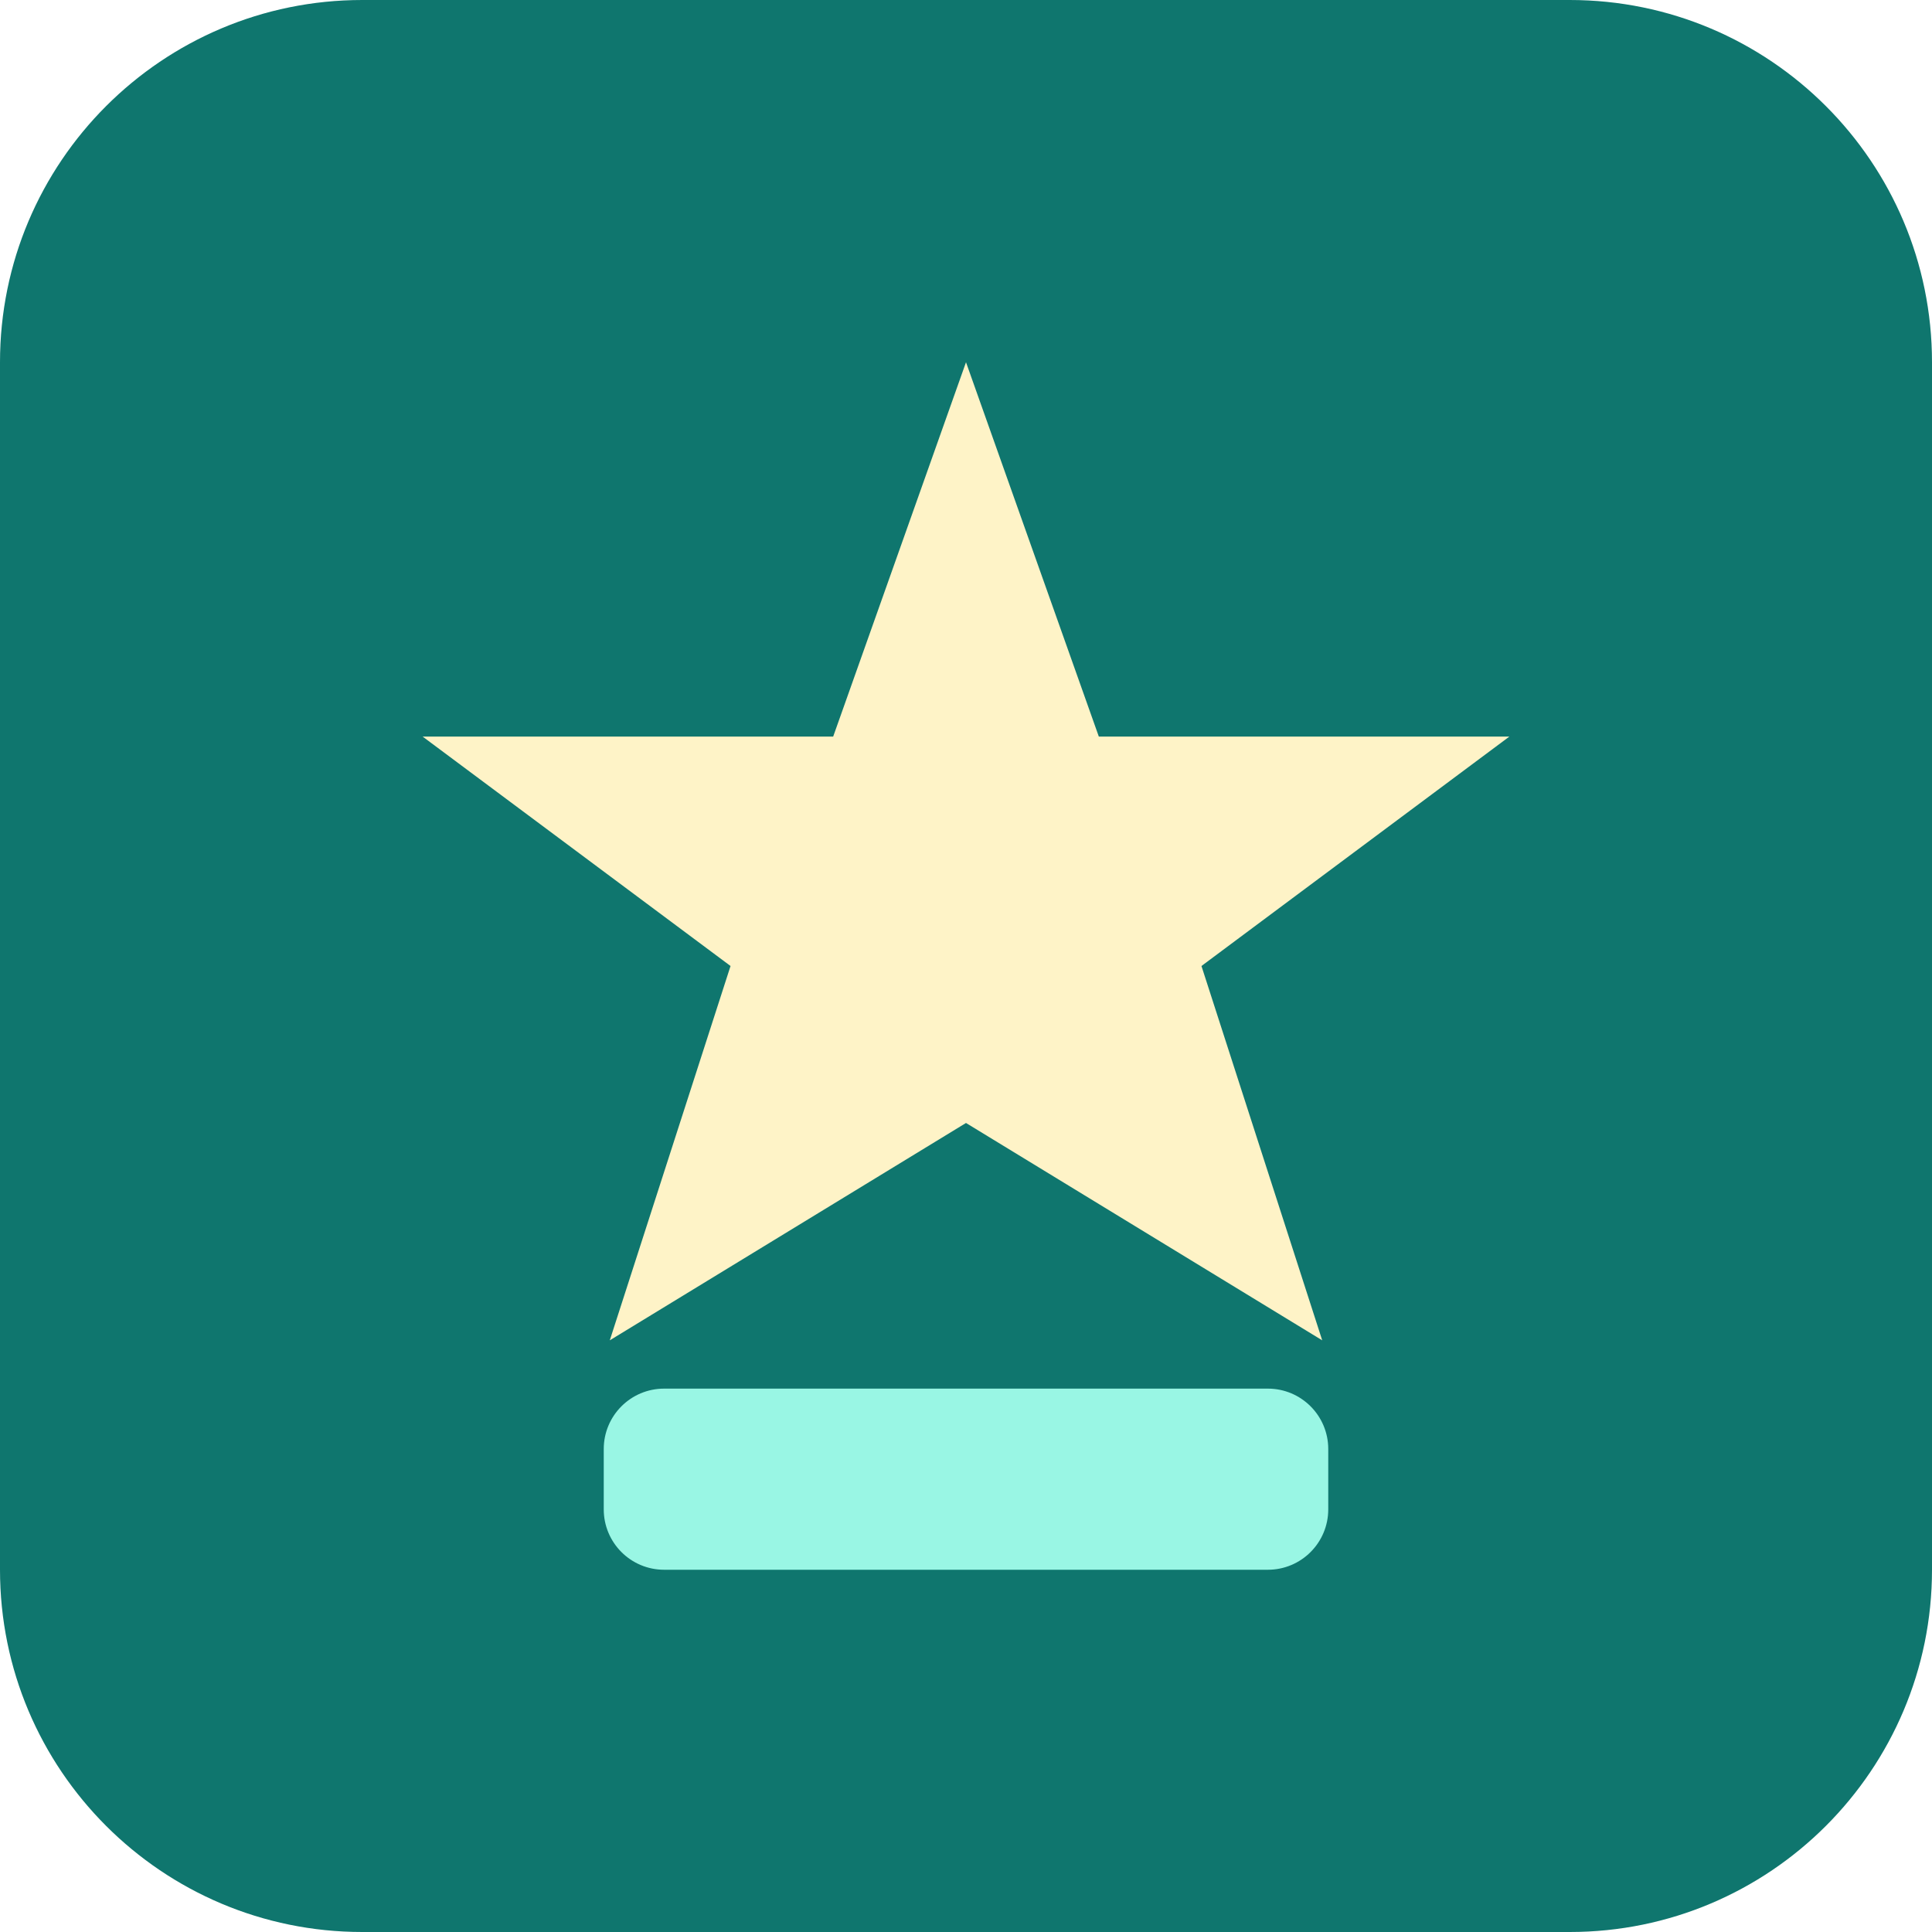
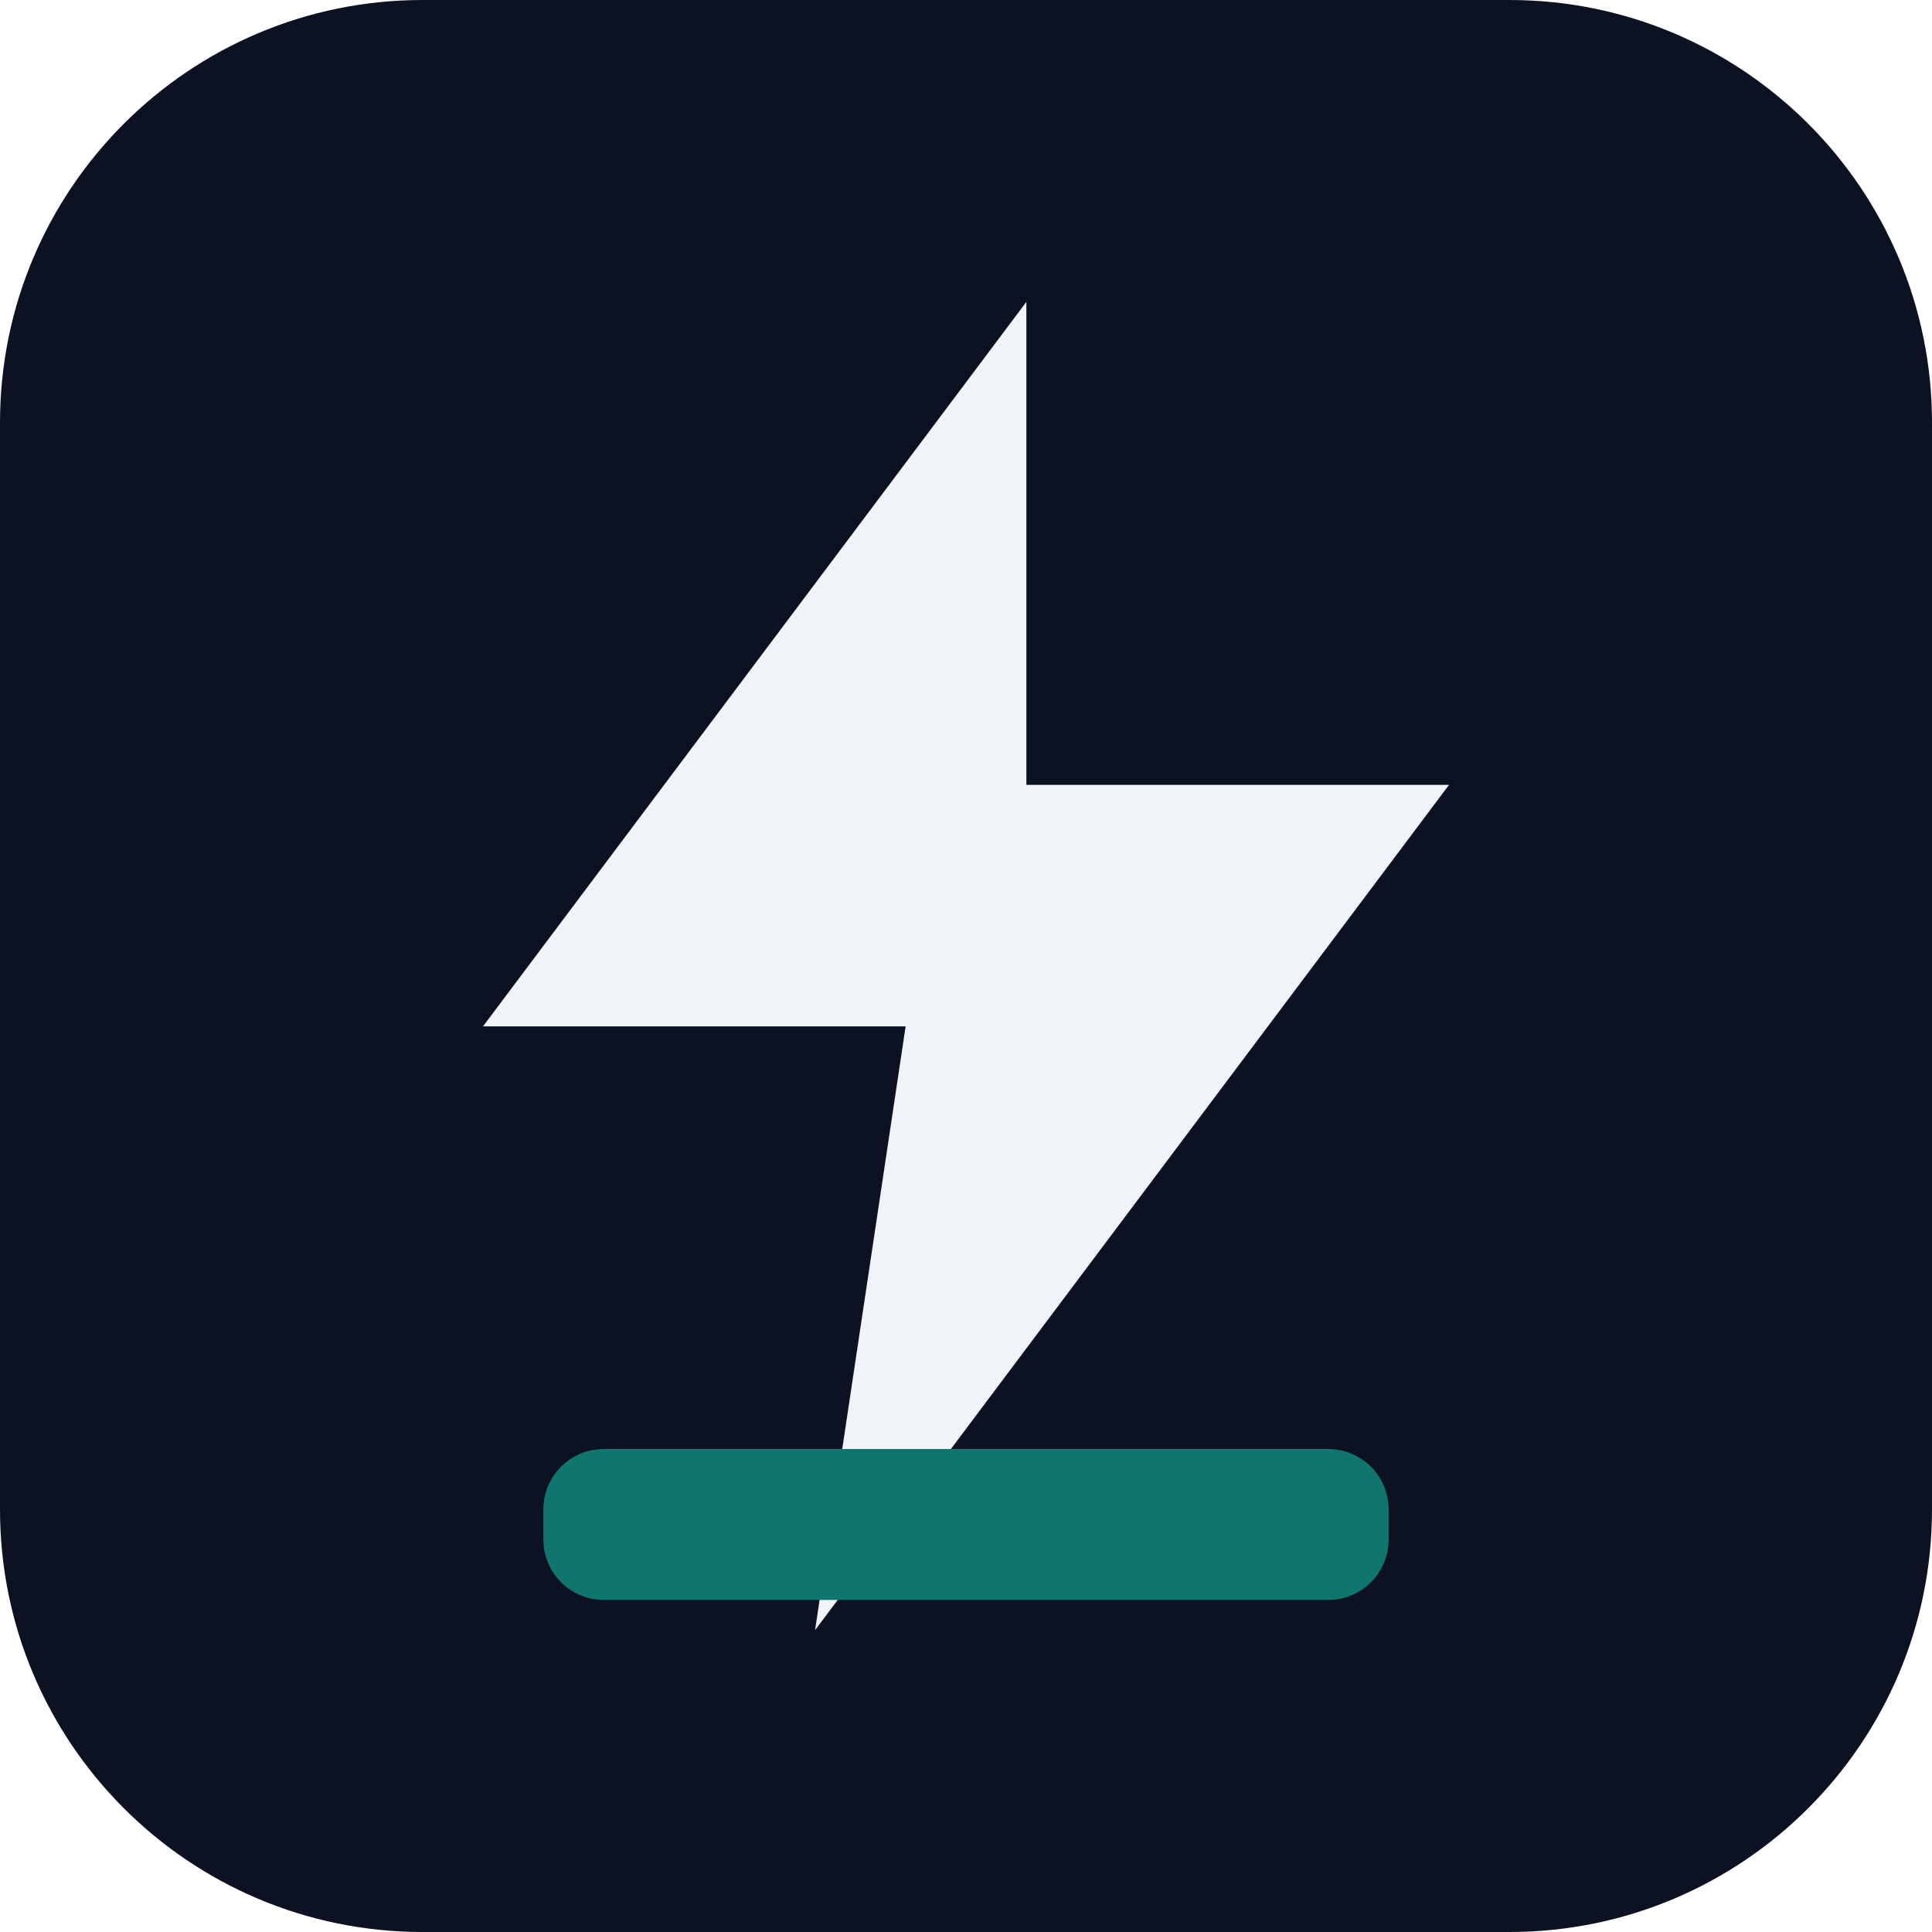
<svg xmlns="http://www.w3.org/2000/svg" viewBox="0 0 32 32" fill="none">
-   <rect width="32" height="32" rx="6" fill="#0f766e" />
-   <path d="M16 6l2.2 6.2H25l-5.1 3.8 2 6.2L16 18.6 10.1 22.2l2-6.2L7 12.2h6.8L16 6z" fill="#fef3c7" />
-   <rect x="10" y="23" width="12" height="3" rx="1" fill="#99f6e4" />
+   <rect width="32" height="32" rx="7" fill="#0c1222" />
+   <path d="M17 5L8 17h7l-1.5 10L24 13h-7l0-8z" fill="#f0f4f8" />
+   <rect x="9" y="24" width="14" height="2.5" rx="1" fill="#0f766e" />
</svg>
